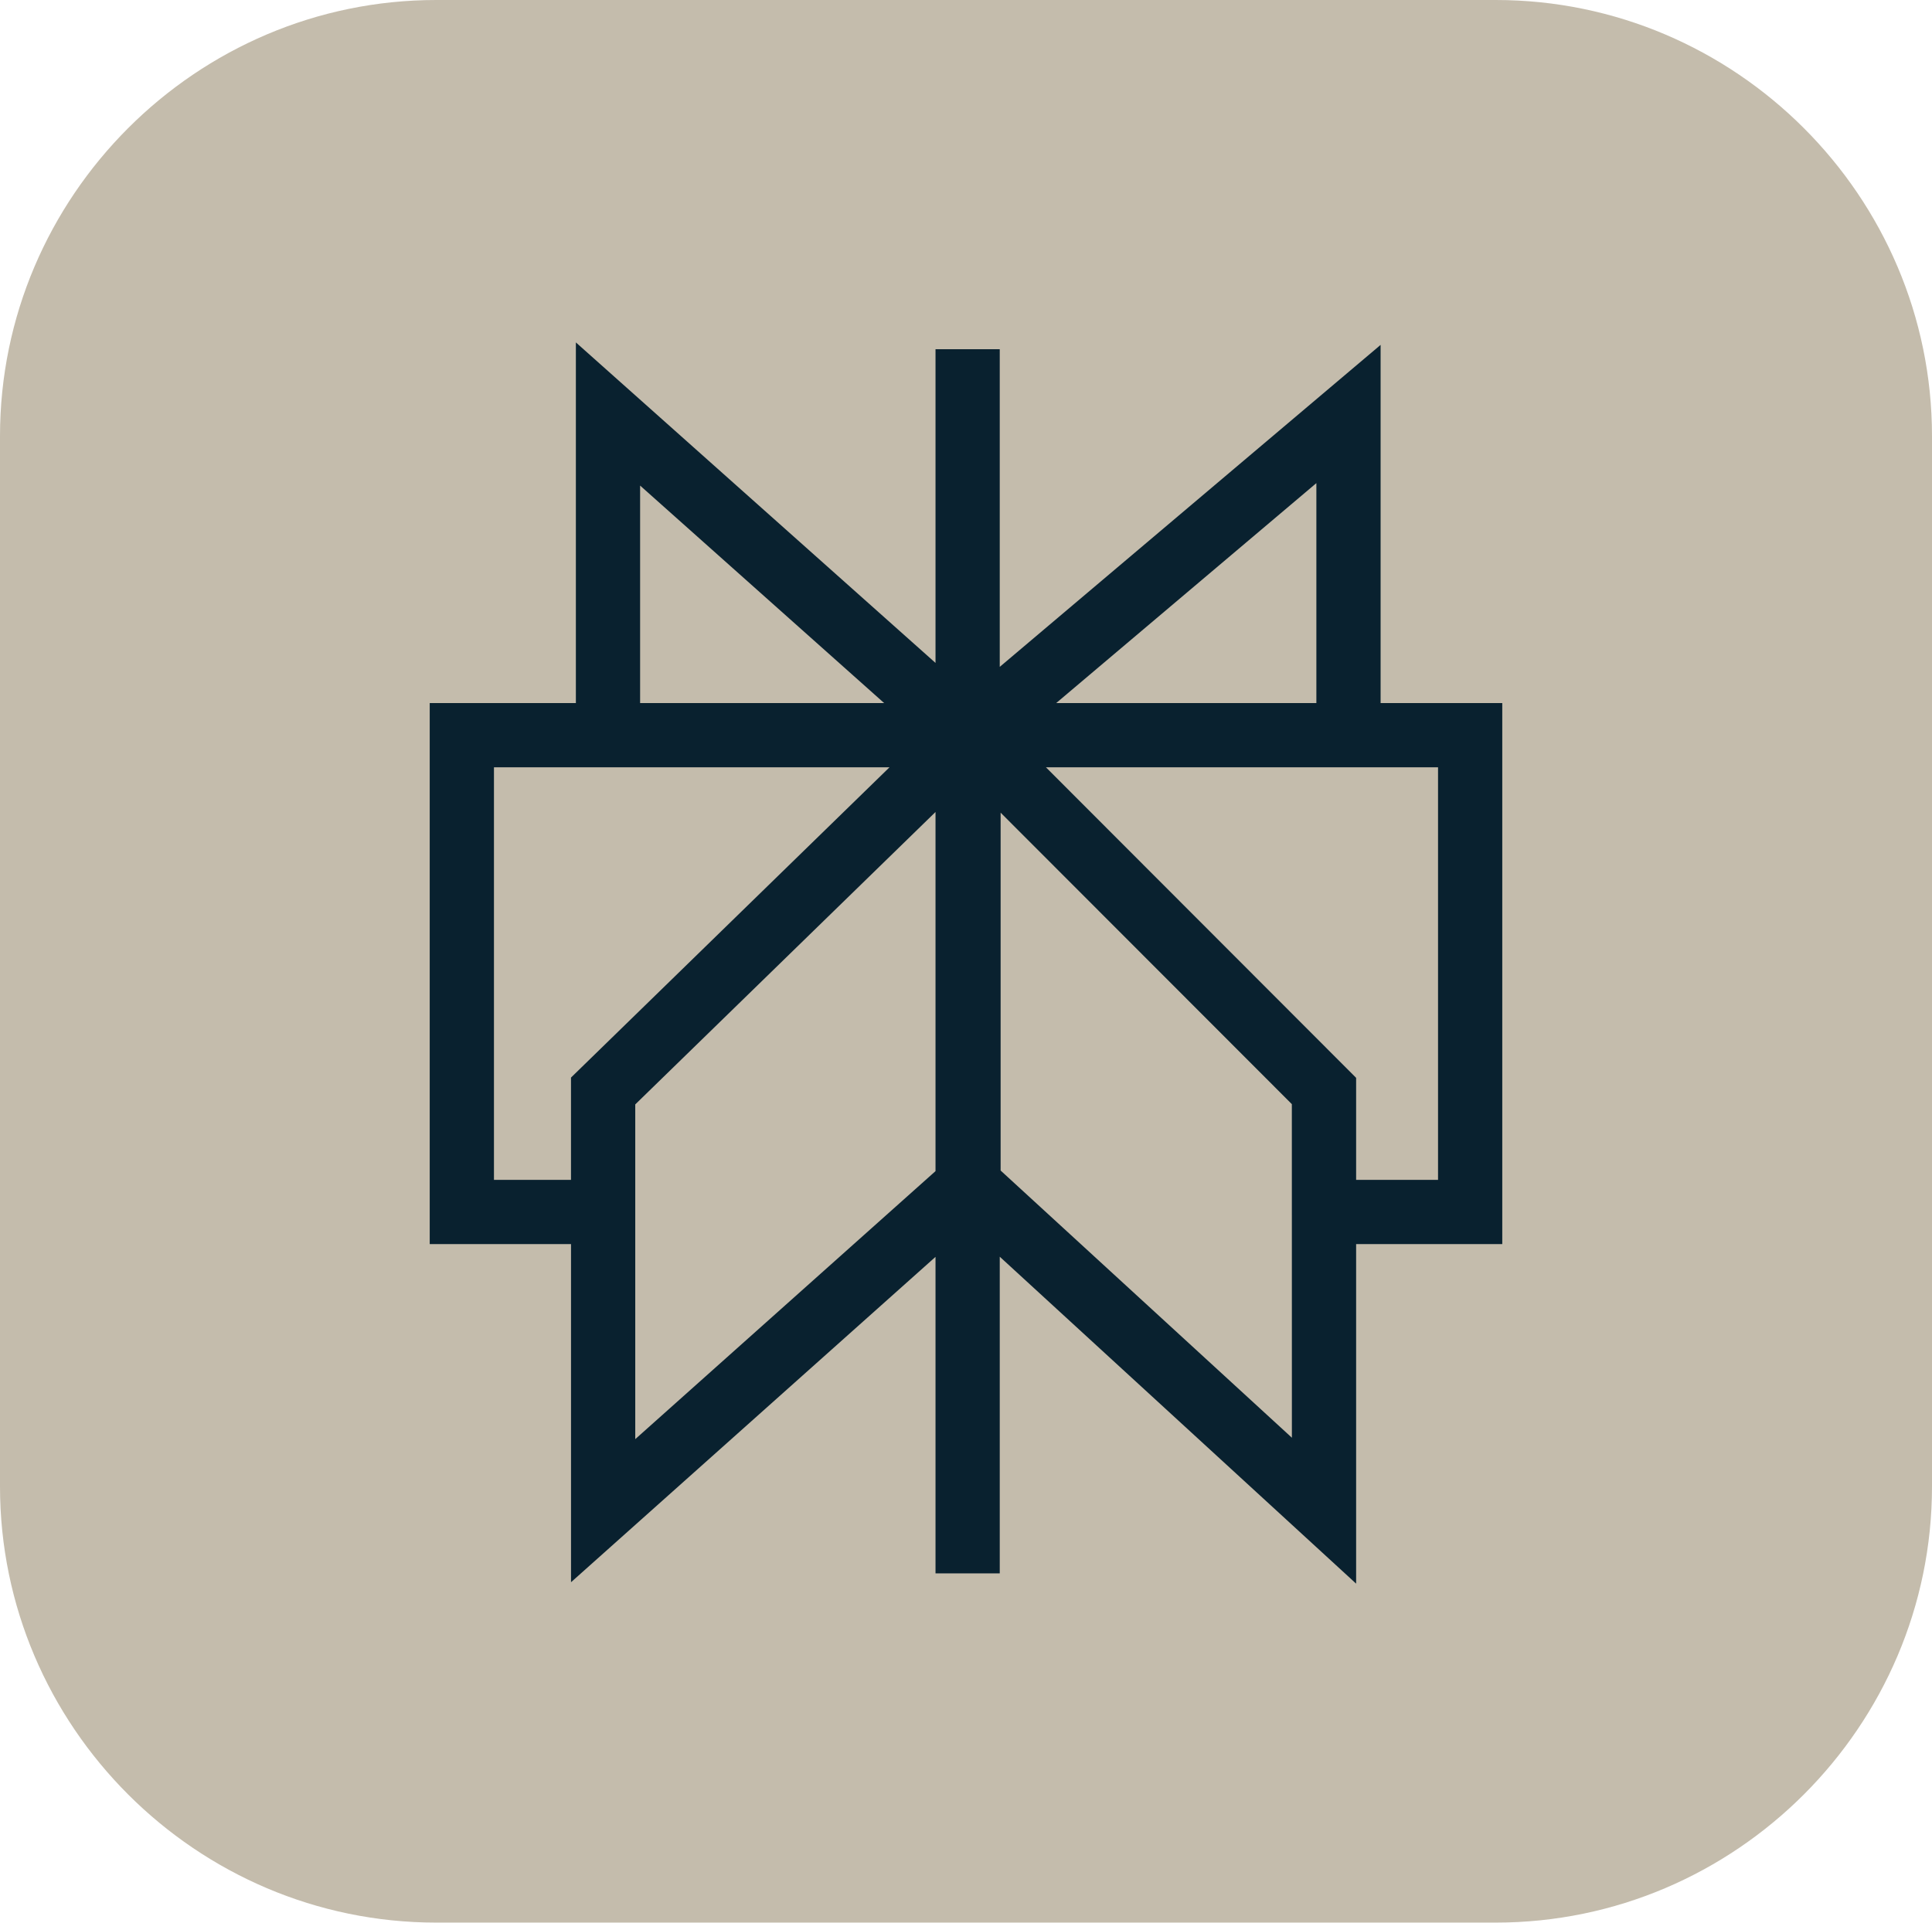
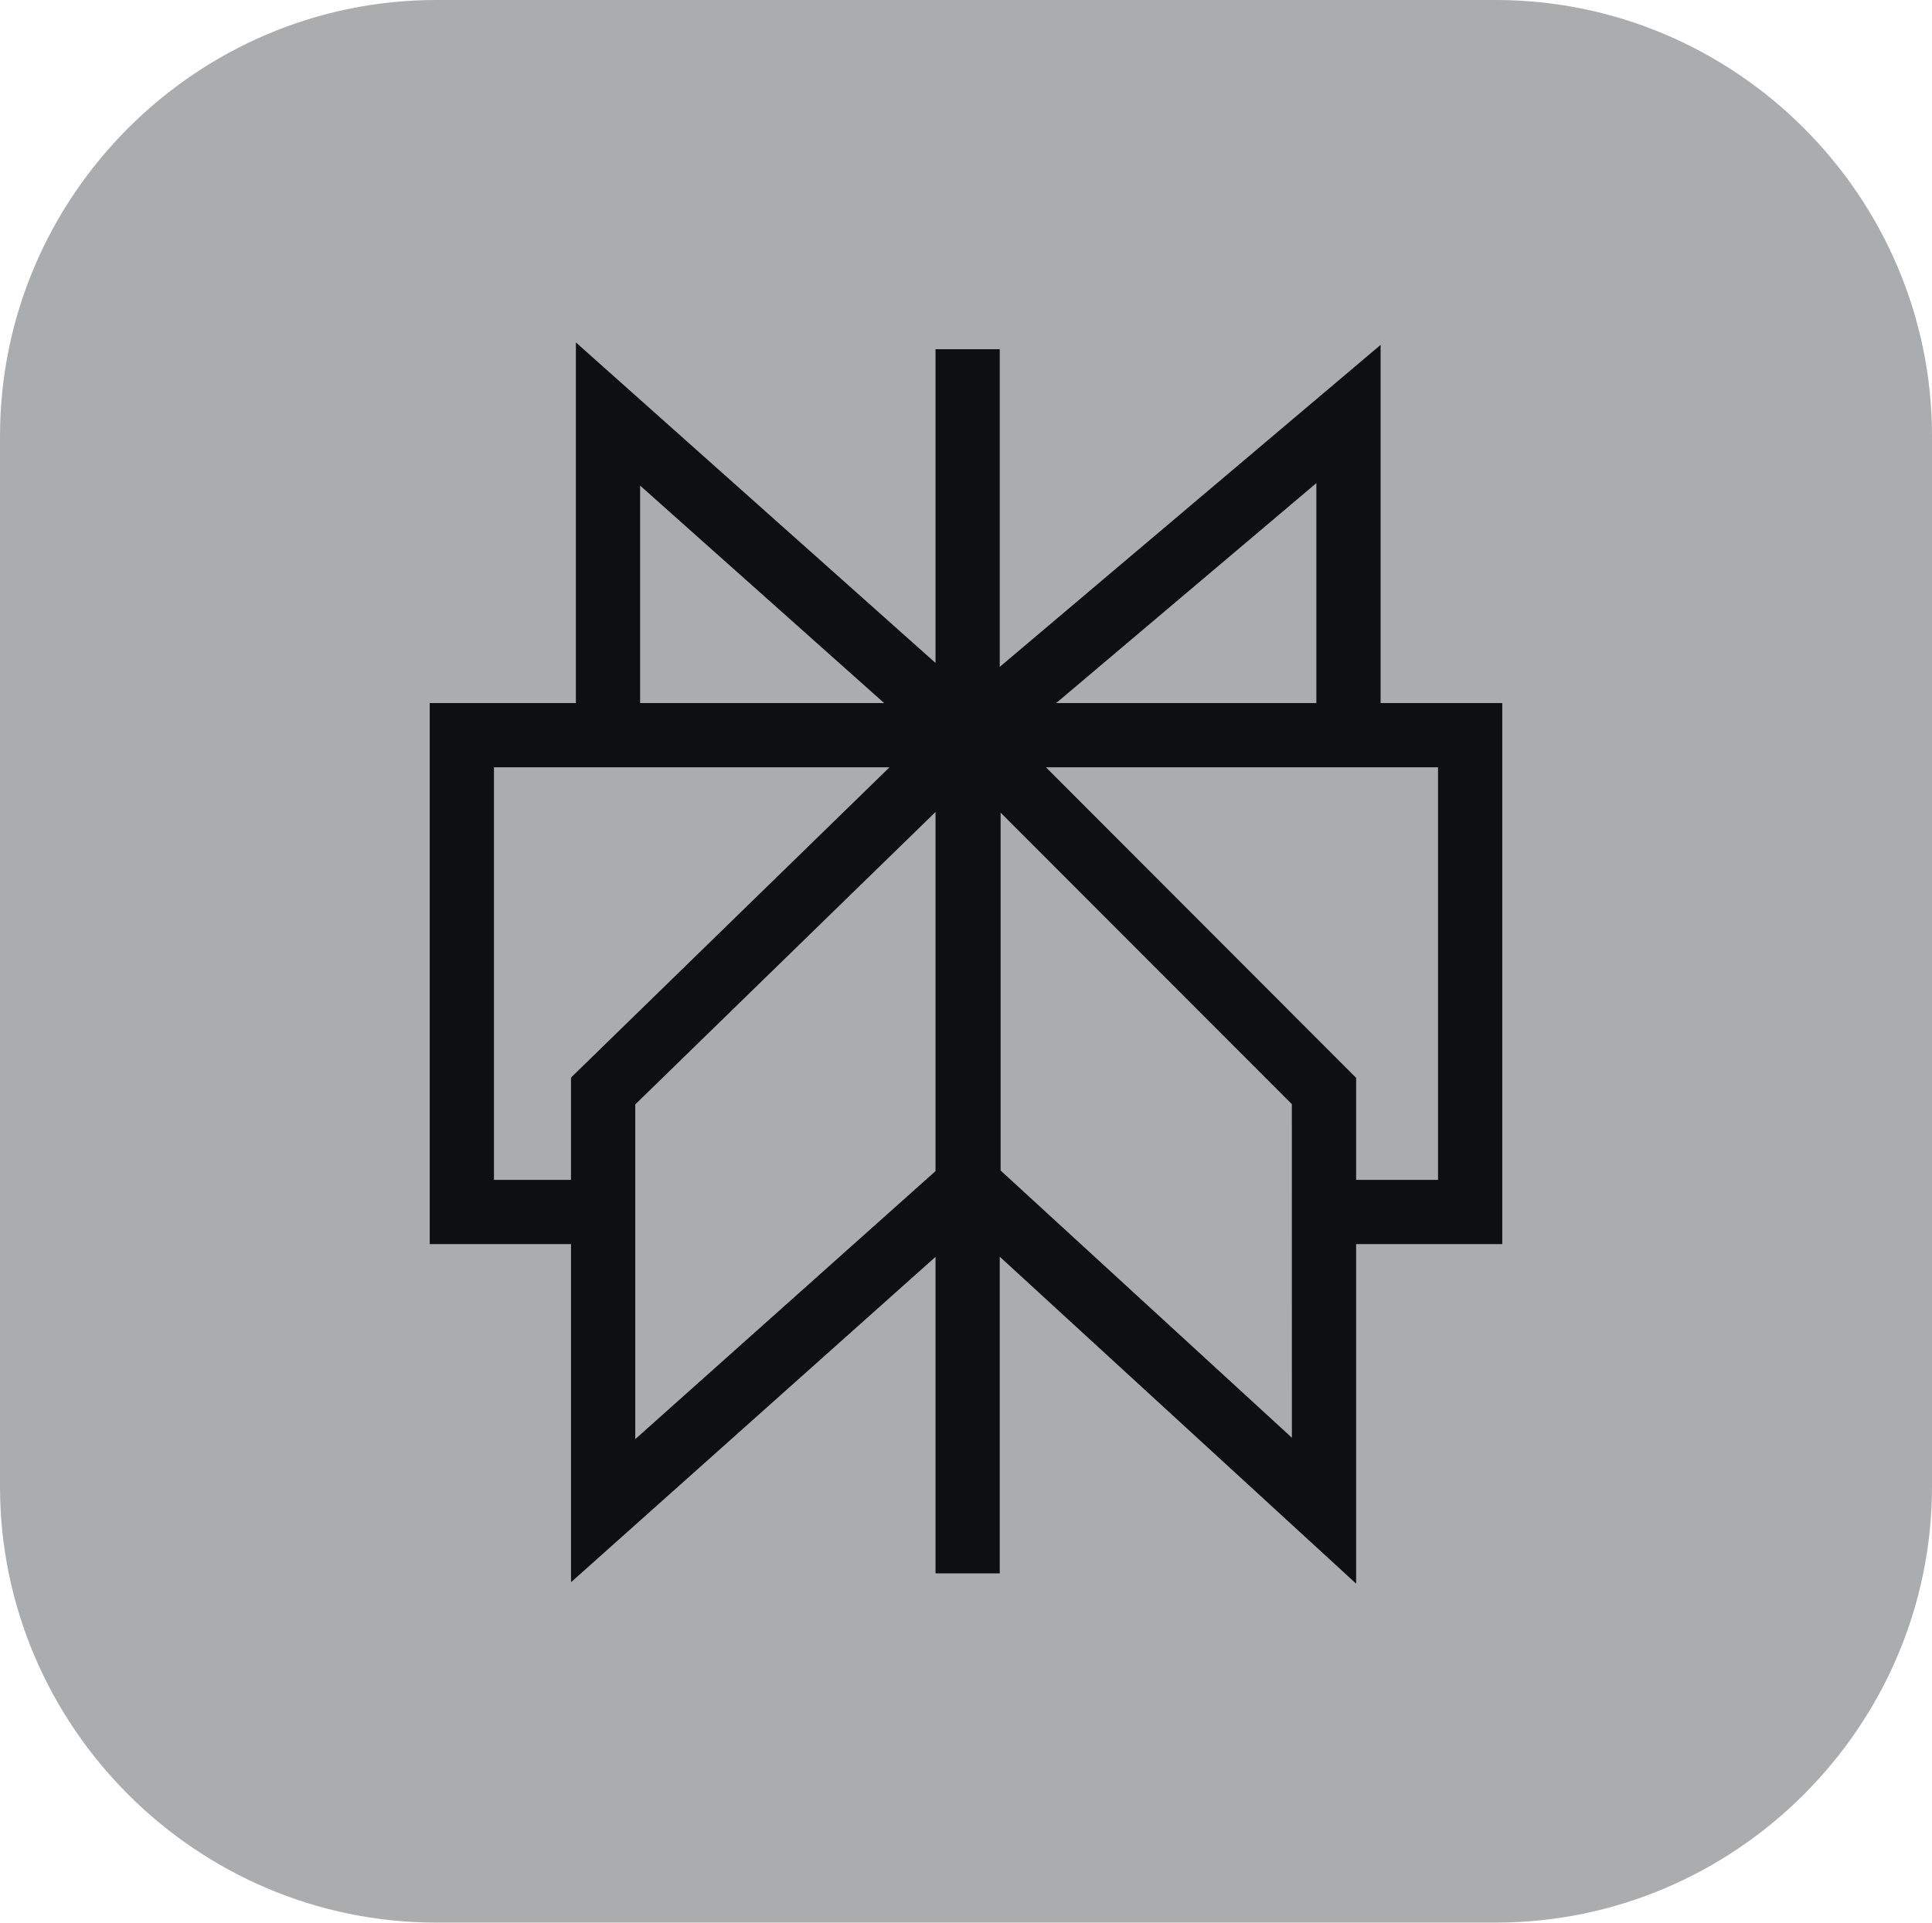
<svg xmlns="http://www.w3.org/2000/svg" shape-rendering="geometricPrecision" text-rendering="geometricPrecision" image-rendering="optimizeQuality" fill-rule="evenodd" clip-rule="evenodd" viewBox="0 0 512 509.64">
-   <path fill="#C4BCAC" d="M115.613 0h280.774C459.974 0 512 52.025 512 115.612v278.415c0 63.587-52.026 115.613-115.613 115.613H115.613C52.026 509.64 0 457.614 0 394.027V115.612C0 52.025 52.026 0 115.613 0z" />
-   <path fill="#09212F" fill-rule="nonzero" d="M348.851 128.063l-68.946 58.302h68.946v-58.302zm-83.908 48.709l100.931-85.349v94.942h32.244v143.421h-38.731v90.004l-94.442-86.662v83.946h-17.023v-83.906l-96.596 86.246v-89.628h-37.445V186.365h38.732V90.768l95.309 84.958v-83.16h17.023l-.002 84.206zm-29.209 26.616c-34.955.02-69.893 0-104.83 0v109.375h20.415v-27.121l84.415-82.254zm41.445 0l82.208 82.324v27.051h21.708V203.388c-34.617 0-69.274.02-103.916 0zm-42.874-17.023l-64.669-57.646v57.646h64.669zm13.617 124.076v-95.2l-79.573 77.516v88.731l79.573-71.047zm17.252-95.022v94.863l77.19 70.83c0-29.485-.012-58.943-.012-88.425l-77.178-77.268z" />
+   <path fill="#ABACAE" d="M115.613 0h280.774C459.974 0 512 52.025 512 115.612v278.415c0 63.587-52.026 115.613-115.613 115.613H115.613C52.026 509.64 0 457.614 0 394.027V115.612C0 52.025 52.026 0 115.613 0z" />
+   <path fill="#0e0f10" fill-rule="nonzero" d="M348.851 128.063l-68.946 58.302h68.946v-58.302zm-83.908 48.709l100.931-85.349v94.942h32.244v143.421h-38.731v90.004l-94.442-86.662v83.946h-17.023v-83.906l-96.596 86.246v-89.628h-37.445V186.365h38.732V90.768l95.309 84.958v-83.16h17.023l-.002 84.206zm-29.209 26.616c-34.955.02-69.893 0-104.83 0v109.375h20.415v-27.121l84.415-82.254zm41.445 0l82.208 82.324v27.051h21.708V203.388c-34.617 0-69.274.02-103.916 0zm-42.874-17.023l-64.669-57.646v57.646h64.669zm13.617 124.076v-95.2l-79.573 77.516v88.731l79.573-71.047zm17.252-95.022v94.863l77.19 70.83c0-29.485-.012-58.943-.012-88.425l-77.178-77.268z" />
</svg>
